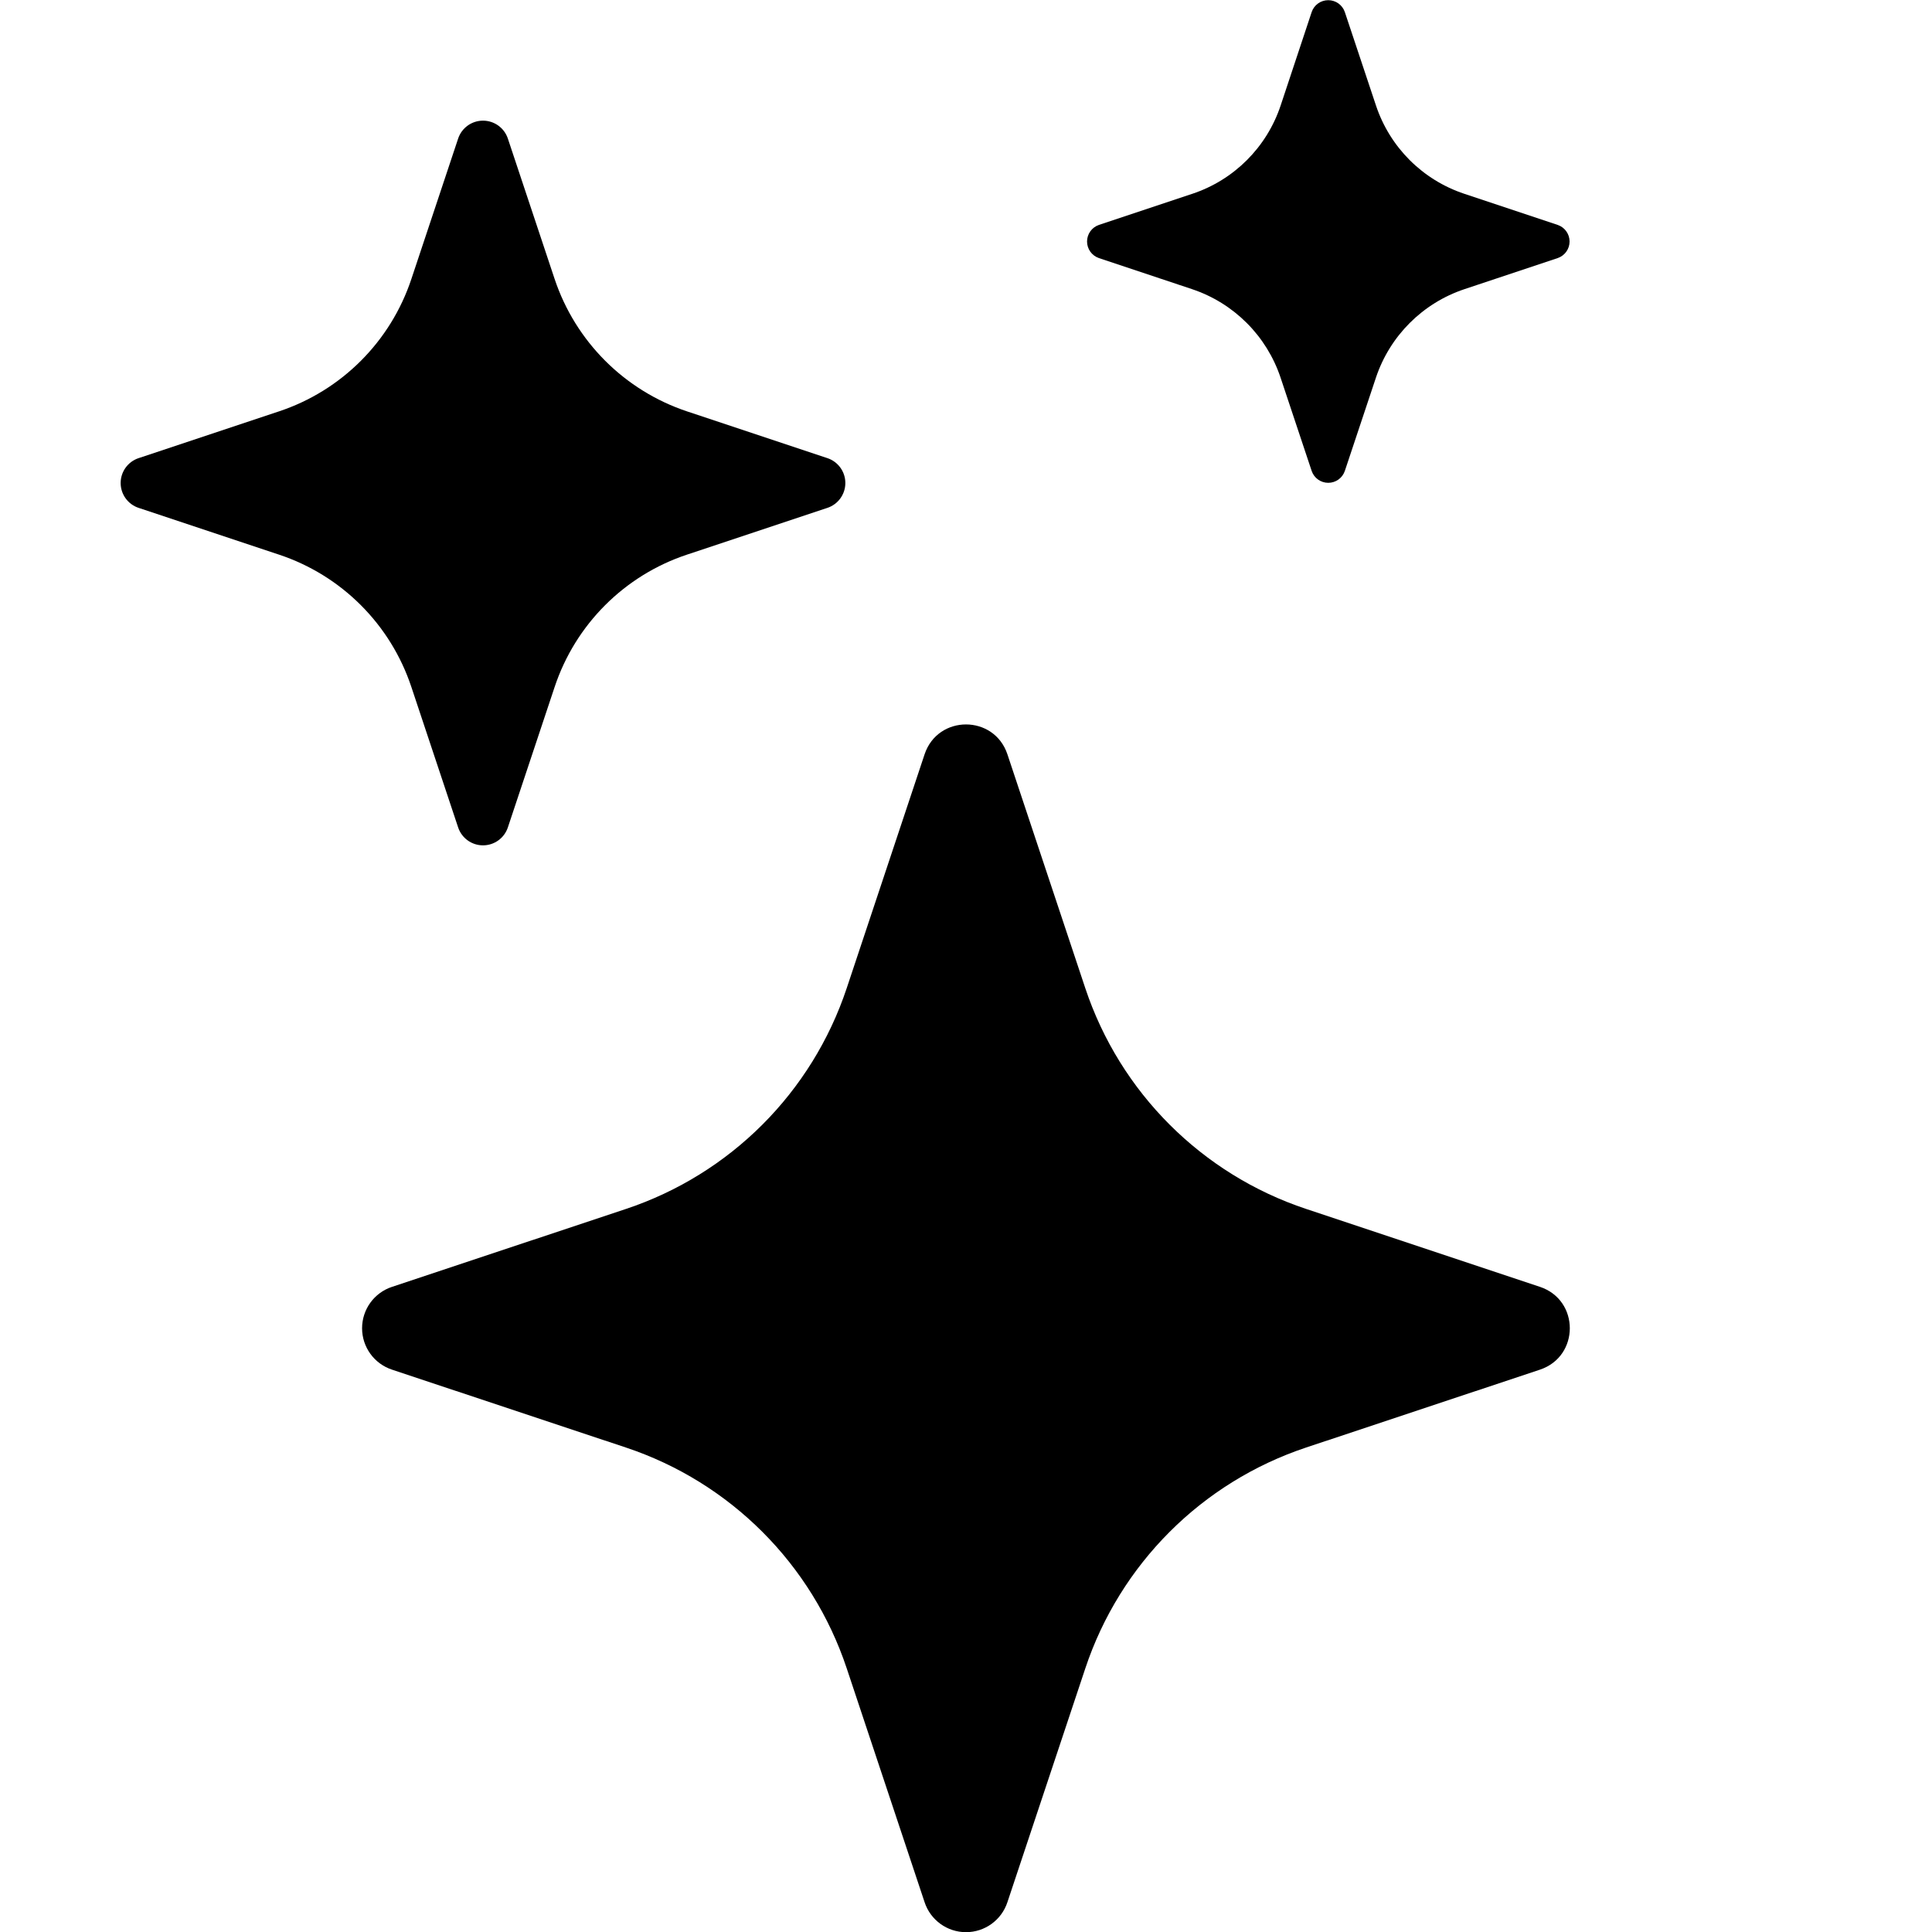
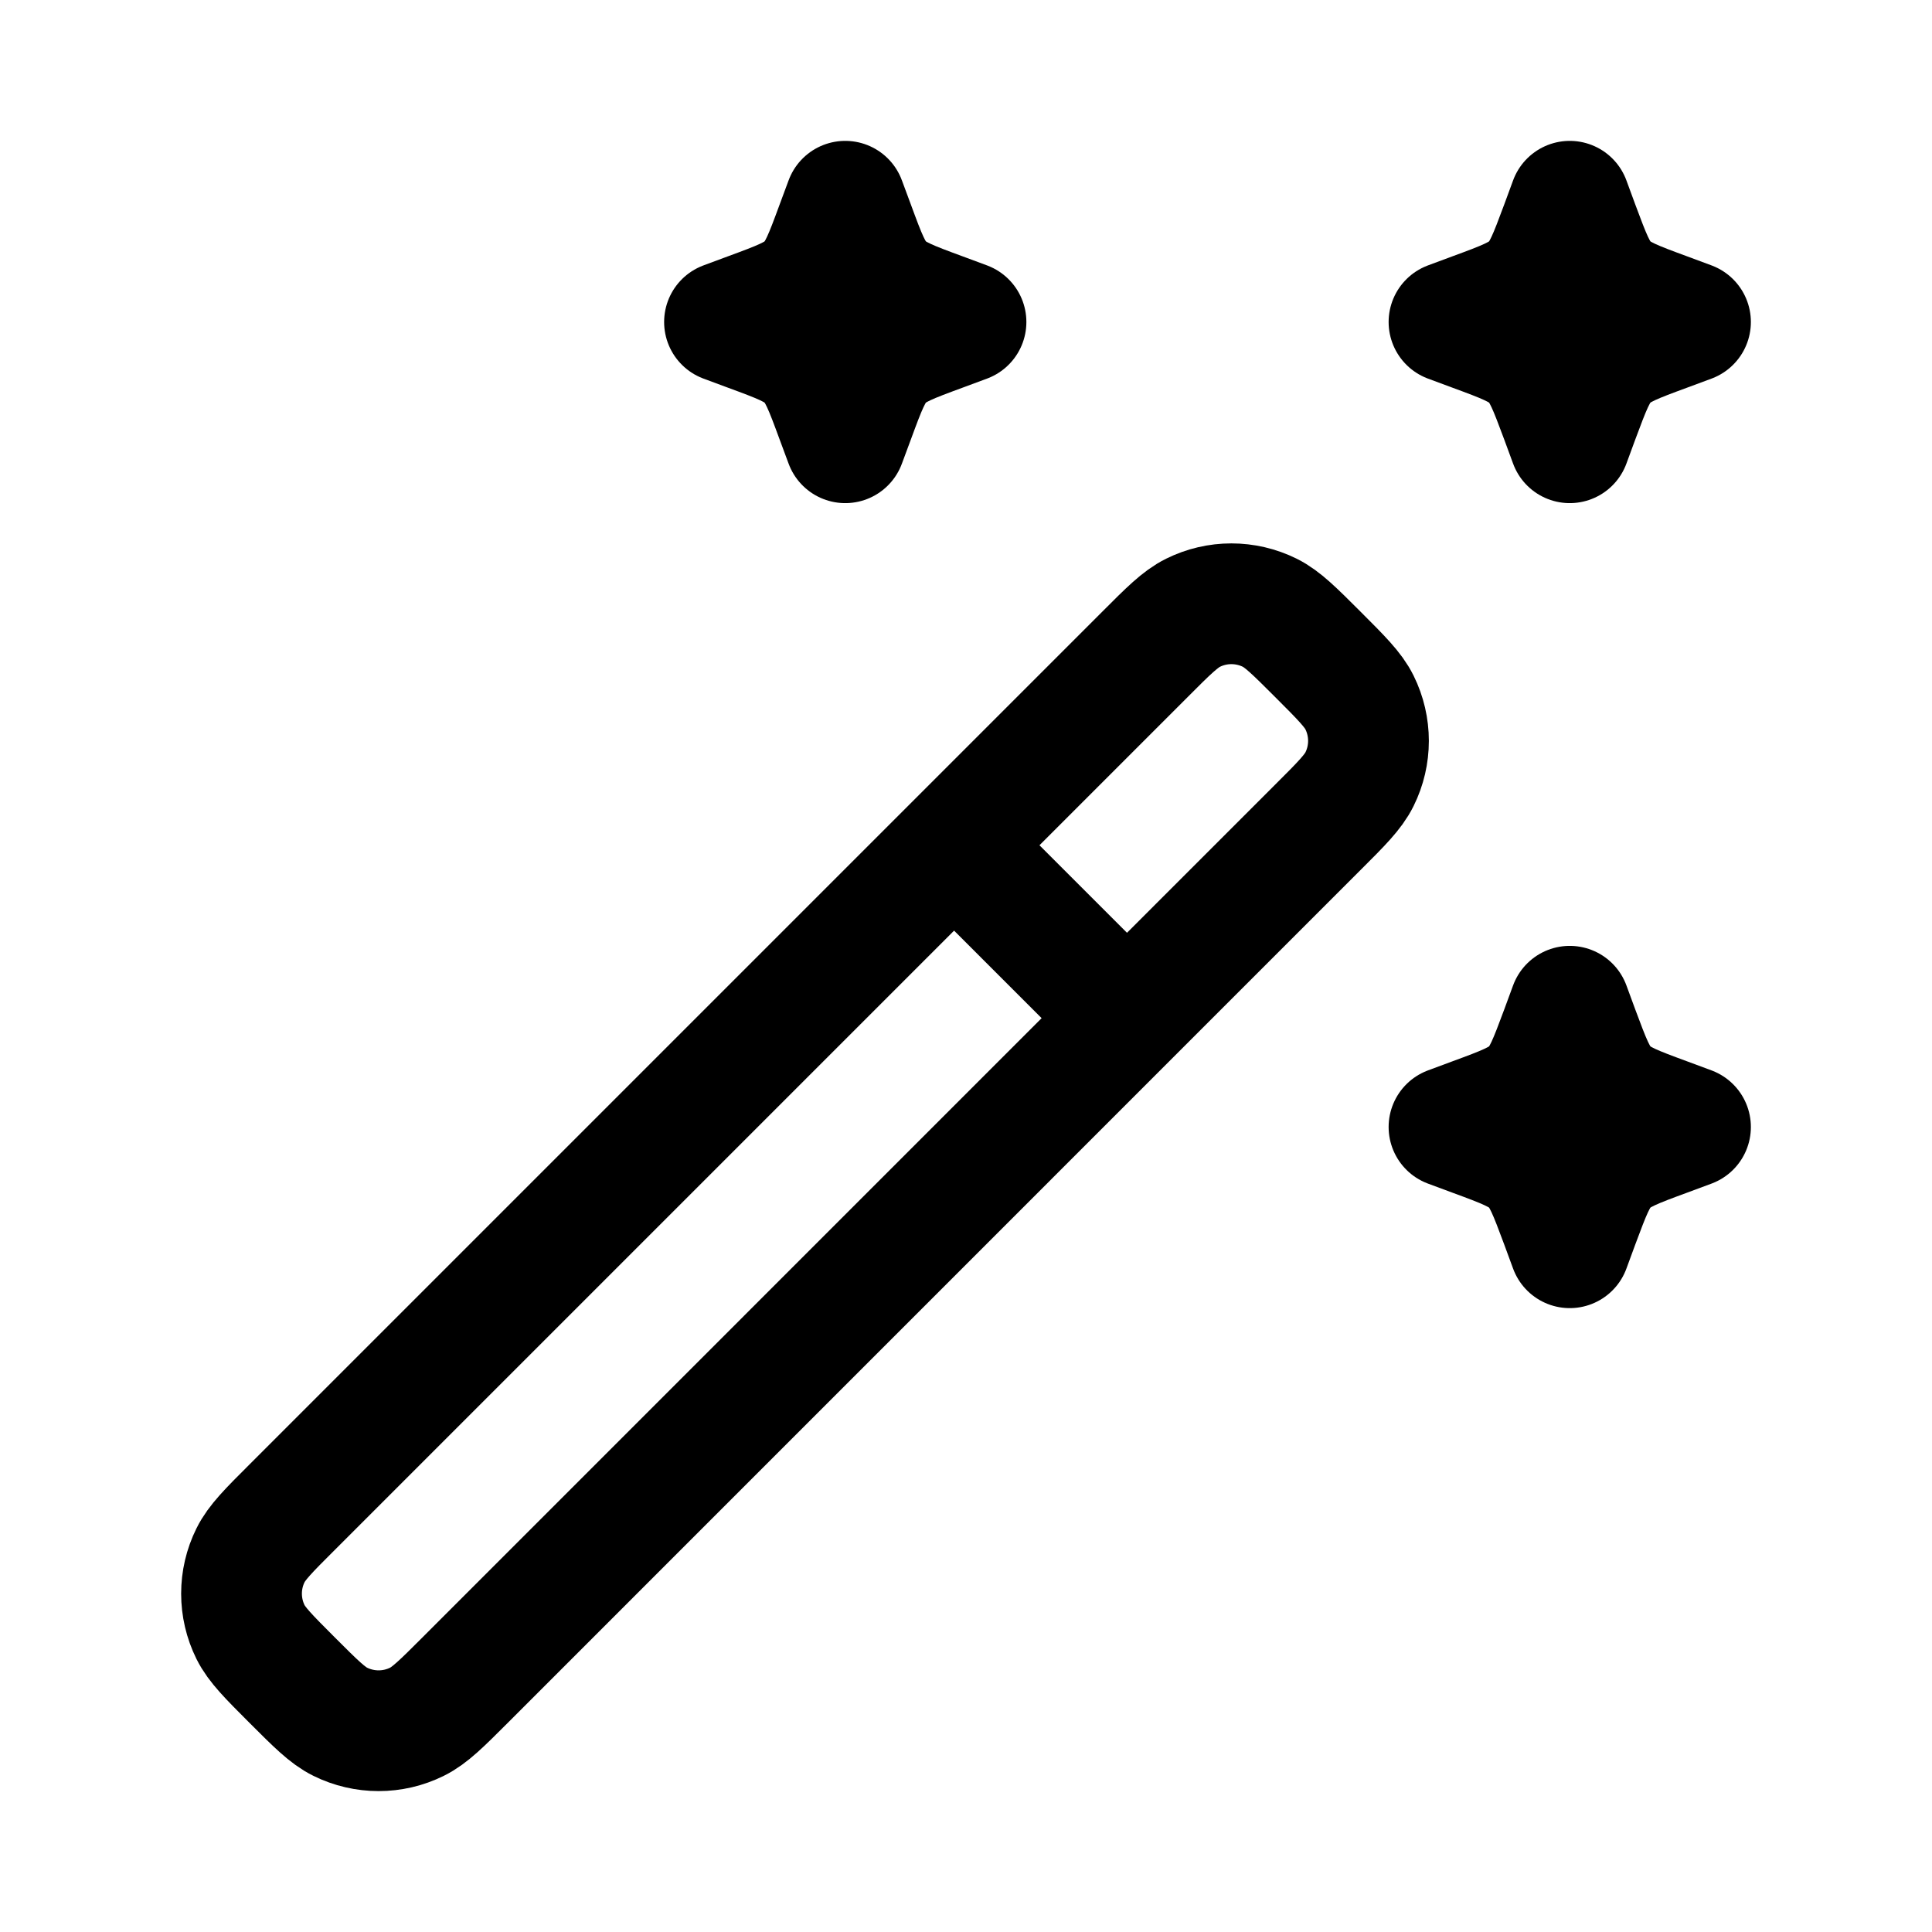
- <svg xmlns="http://www.w3.org/2000/svg" width="16" height="16" fill="currentColor" class="bi bi-stars" viewBox="0 0 16 16">
-   <path d="M7.657 6.247c.11-.33.576-.33.686 0l.645 1.937a2.89 2.89 0 0 0 1.829 1.828l1.936.645c.33.11.33.576 0 .686l-1.937.645a2.89 2.89 0 0 0-1.828 1.829l-.645 1.936a.361.361 0 0 1-.686 0l-.645-1.937a2.89 2.89 0 0 0-1.828-1.828l-1.937-.645a.361.361 0 0 1 0-.686l1.937-.645a2.89 2.89 0 0 0 1.828-1.828zM3.794 1.148a.217.217 0 0 1 .412 0l.387 1.162c.173.518.579.924 1.097 1.097l1.162.387a.217.217 0 0 1 0 .412l-1.162.387A1.73 1.73 0 0 0 4.593 5.69l-.387 1.162a.217.217 0 0 1-.412 0L3.407 5.69A1.73 1.73 0 0 0 2.31 4.593l-1.162-.387a.217.217 0 0 1 0-.412l1.162-.387A1.73 1.73 0 0 0 3.407 2.31zM10.863.099a.145.145 0 0 1 .274 0l.258.774c.115.346.386.617.732.732l.774.258a.145.145 0 0 1 0 .274l-.774.258a1.16 1.16 0 0 0-.732.732l-.258.774a.145.145 0 0 1-.274 0l-.258-.774a1.16 1.16 0 0 0-.732-.732L9.1 2.137a.145.145 0 0 1 0-.274l.774-.258c.346-.115.617-.386.732-.732z" />
+ <svg xmlns="http://www.w3.org/2000/svg" viewBox="0 0 24 24" width="24" height="24" color="currentColor" fill="none" stroke="currentColor" stroke-width="1.5" stroke-linejoin="round">
+   <path d="M14 12.648L16.371 10.277C16.664 9.985 16.81 9.838 16.888 9.68C17.037 9.38 17.037 9.027 16.888 8.726C16.81 8.568 16.664 8.422 16.371 8.129C16.078 7.836 15.931 7.69 15.774 7.612C15.473 7.463 15.12 7.463 14.82 7.612C14.662 7.69 14.515 7.836 14.223 8.129L11.852 10.5M14 12.648L5.778 20.871C5.485 21.164 5.338 21.31 5.18 21.388C4.88 21.537 4.527 21.537 4.226 21.388C4.068 21.31 3.922 21.164 3.629 20.871C3.336 20.578 3.19 20.431 3.112 20.274C2.963 19.973 2.963 19.62 3.112 19.32C3.19 19.162 3.336 19.015 3.629 18.723L11.852 10.5M14 12.648L11.852 10.5" stroke-linecap="round" />
+   <path d="M19.5 2.5L19.39 2.799C19.244 3.19 19.172 3.386 19.029 3.529C18.886 3.672 18.69 3.745 18.299 3.889L18 4L18.299 4.111C18.69 4.255 18.886 4.328 19.029 4.471C19.172 4.614 19.244 4.81 19.39 5.201L19.5 5.5L19.61 5.201C19.756 4.81 19.828 4.614 19.971 4.471C20.114 4.328 20.31 4.255 20.701 4.111L21 4L20.701 3.889C20.31 3.745 20.114 3.672 19.971 3.529C19.828 3.386 19.756 3.19 19.61 2.799L19.5 2.5Z" />
+   <path d="M19.5 12.5L19.39 12.799C19.244 13.19 19.172 13.386 19.029 13.529C18.886 13.672 18.69 13.745 18.299 13.889L18 14L18.299 14.111C18.69 14.255 18.886 14.328 19.029 14.471C19.172 14.614 19.244 14.81 19.39 15.201L19.5 15.5L19.61 15.201C19.756 14.81 19.828 14.614 19.971 14.471C20.114 14.328 20.31 14.255 20.701 14.111L21 14L20.701 13.889C20.31 13.745 20.114 13.672 19.971 13.529C19.828 13.386 19.756 13.19 19.61 12.799L19.5 12.5Z" />
+   <path d="M10.5 2.5L10.389 2.799C10.245 3.19 10.172 3.386 10.029 3.529C9.886 3.672 9.69 3.745 9.299 3.889L9 4L9.299 4.111C9.69 4.255 9.886 4.328 10.029 4.471C10.172 4.614 10.245 4.81 10.389 5.201L10.5 5.5L10.611 5.201C10.755 4.81 10.828 4.614 10.971 4.471C11.114 4.328 11.31 4.255 11.701 4.111L12 4L11.701 3.889C11.31 3.745 11.114 3.672 10.971 3.529C10.828 3.386 10.755 3.19 10.611 2.799L10.5 2.5Z" />
</svg>
